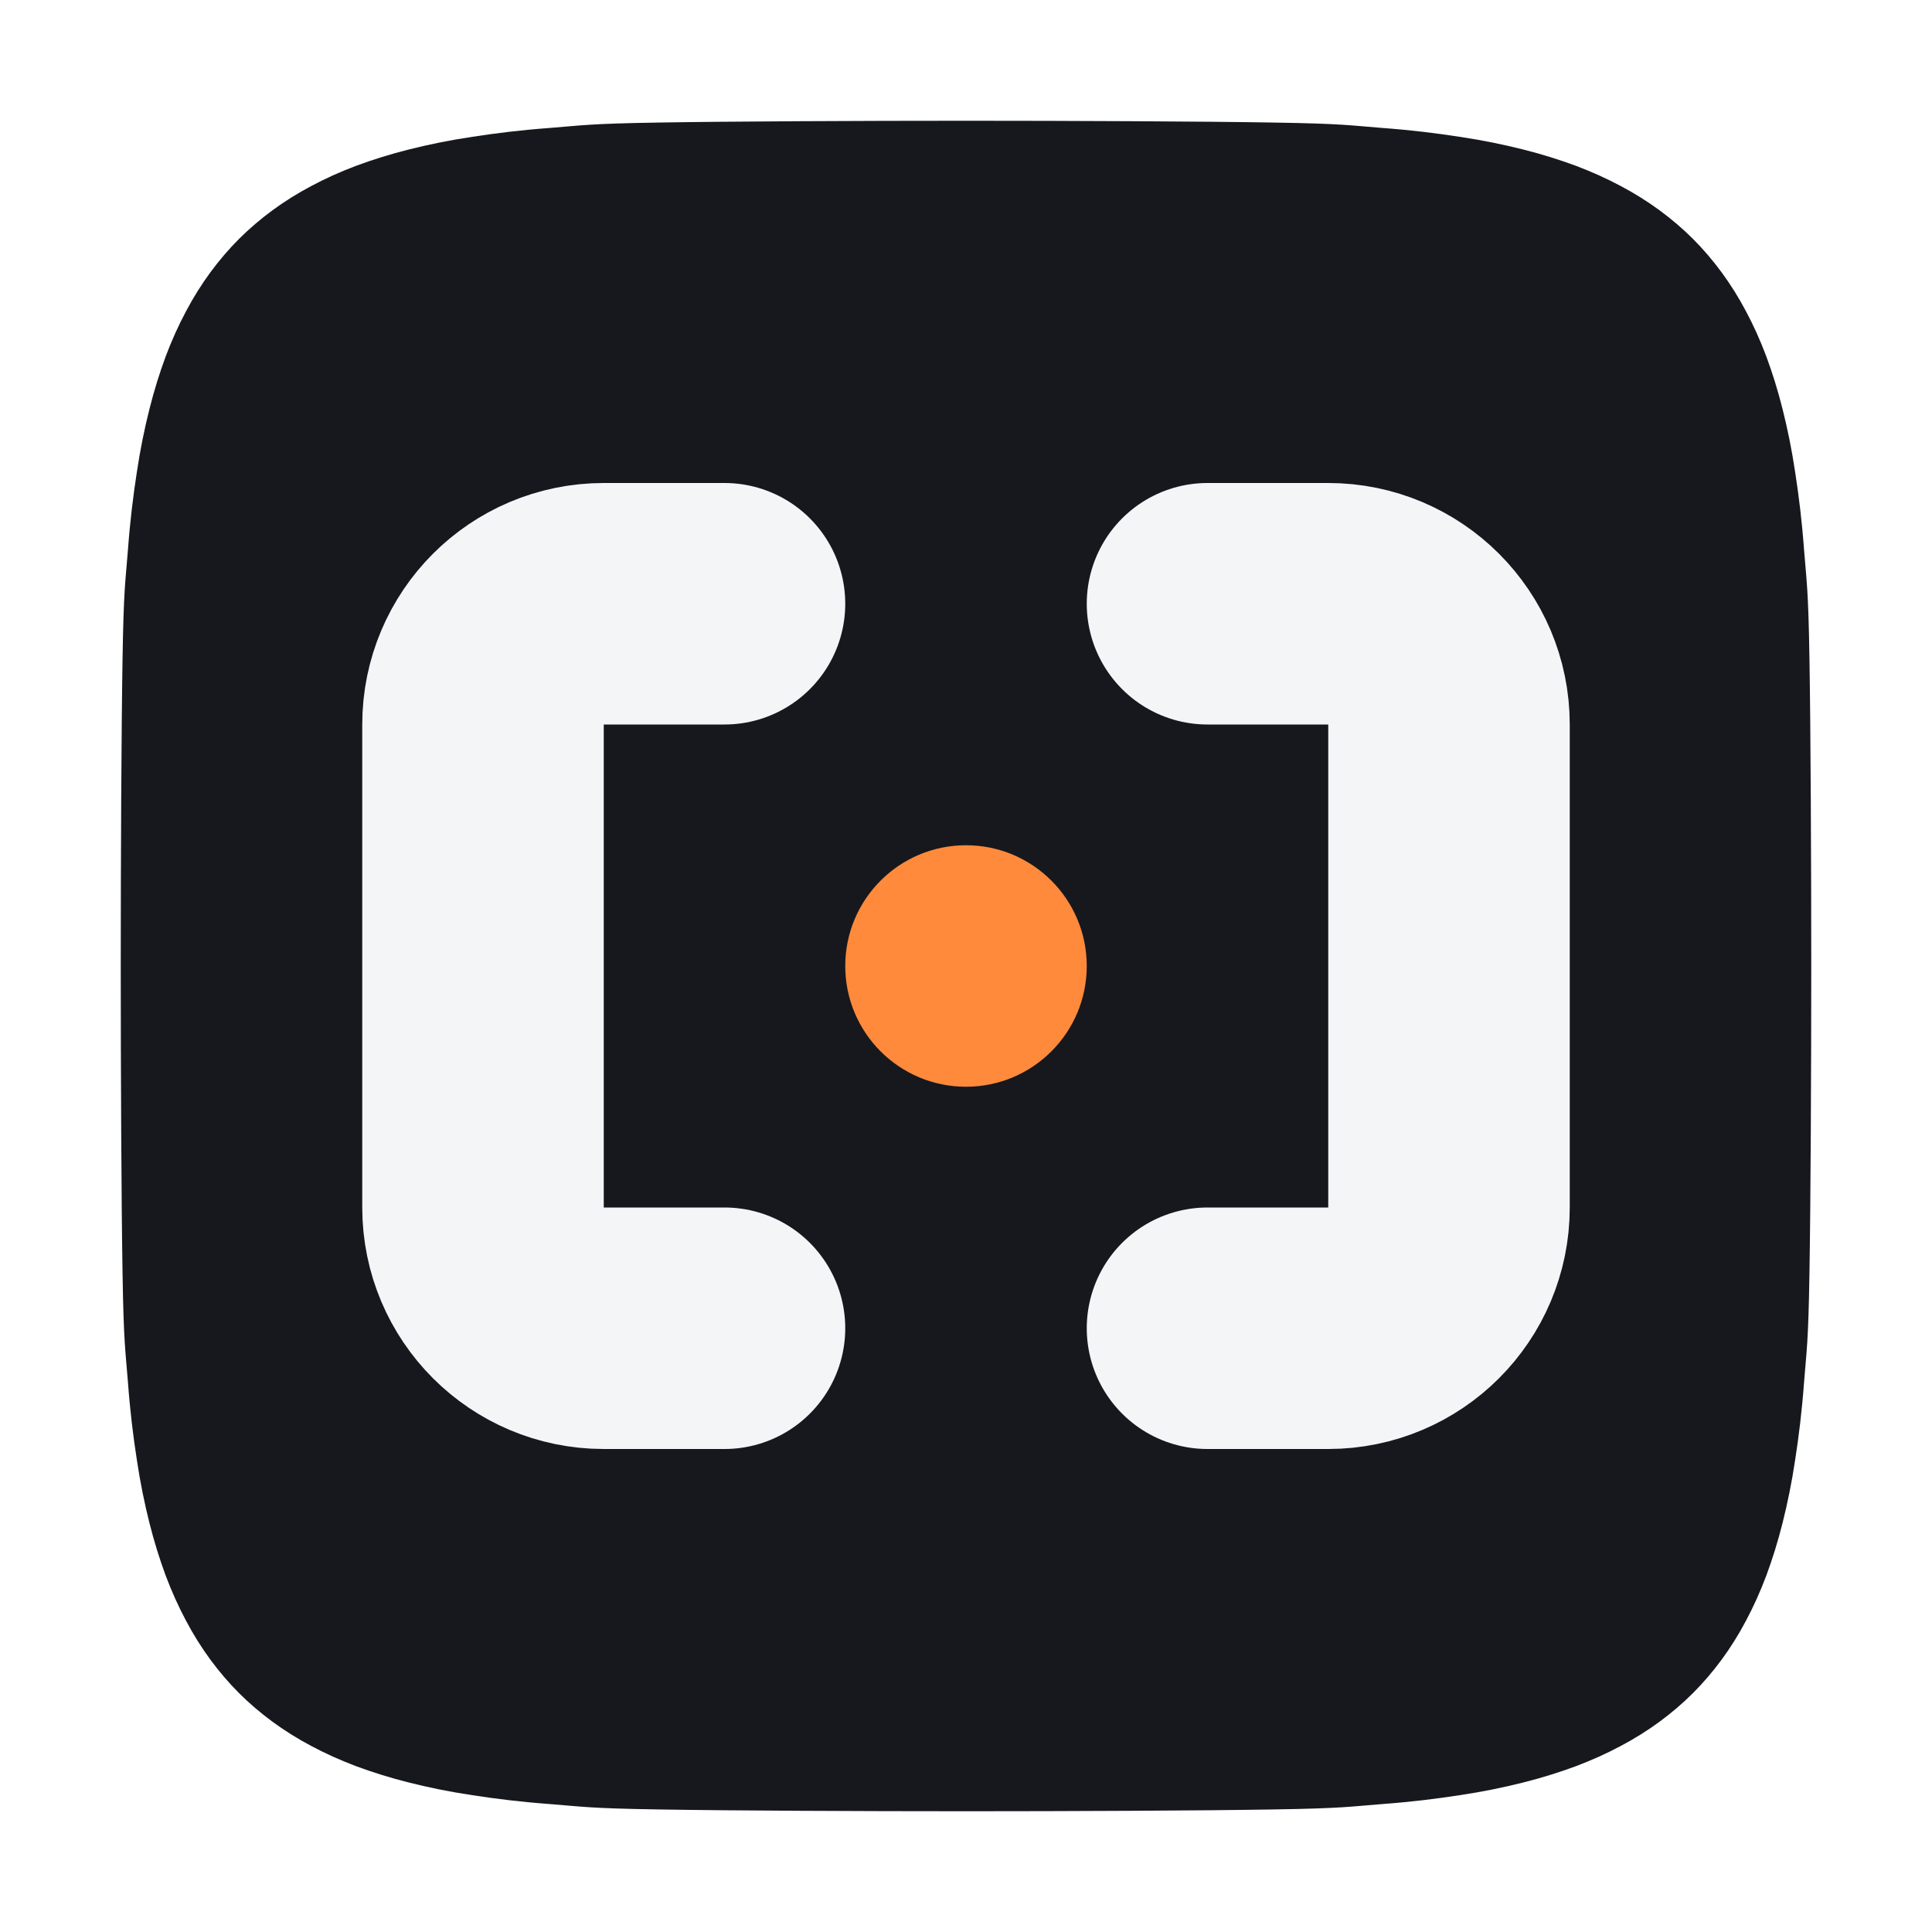
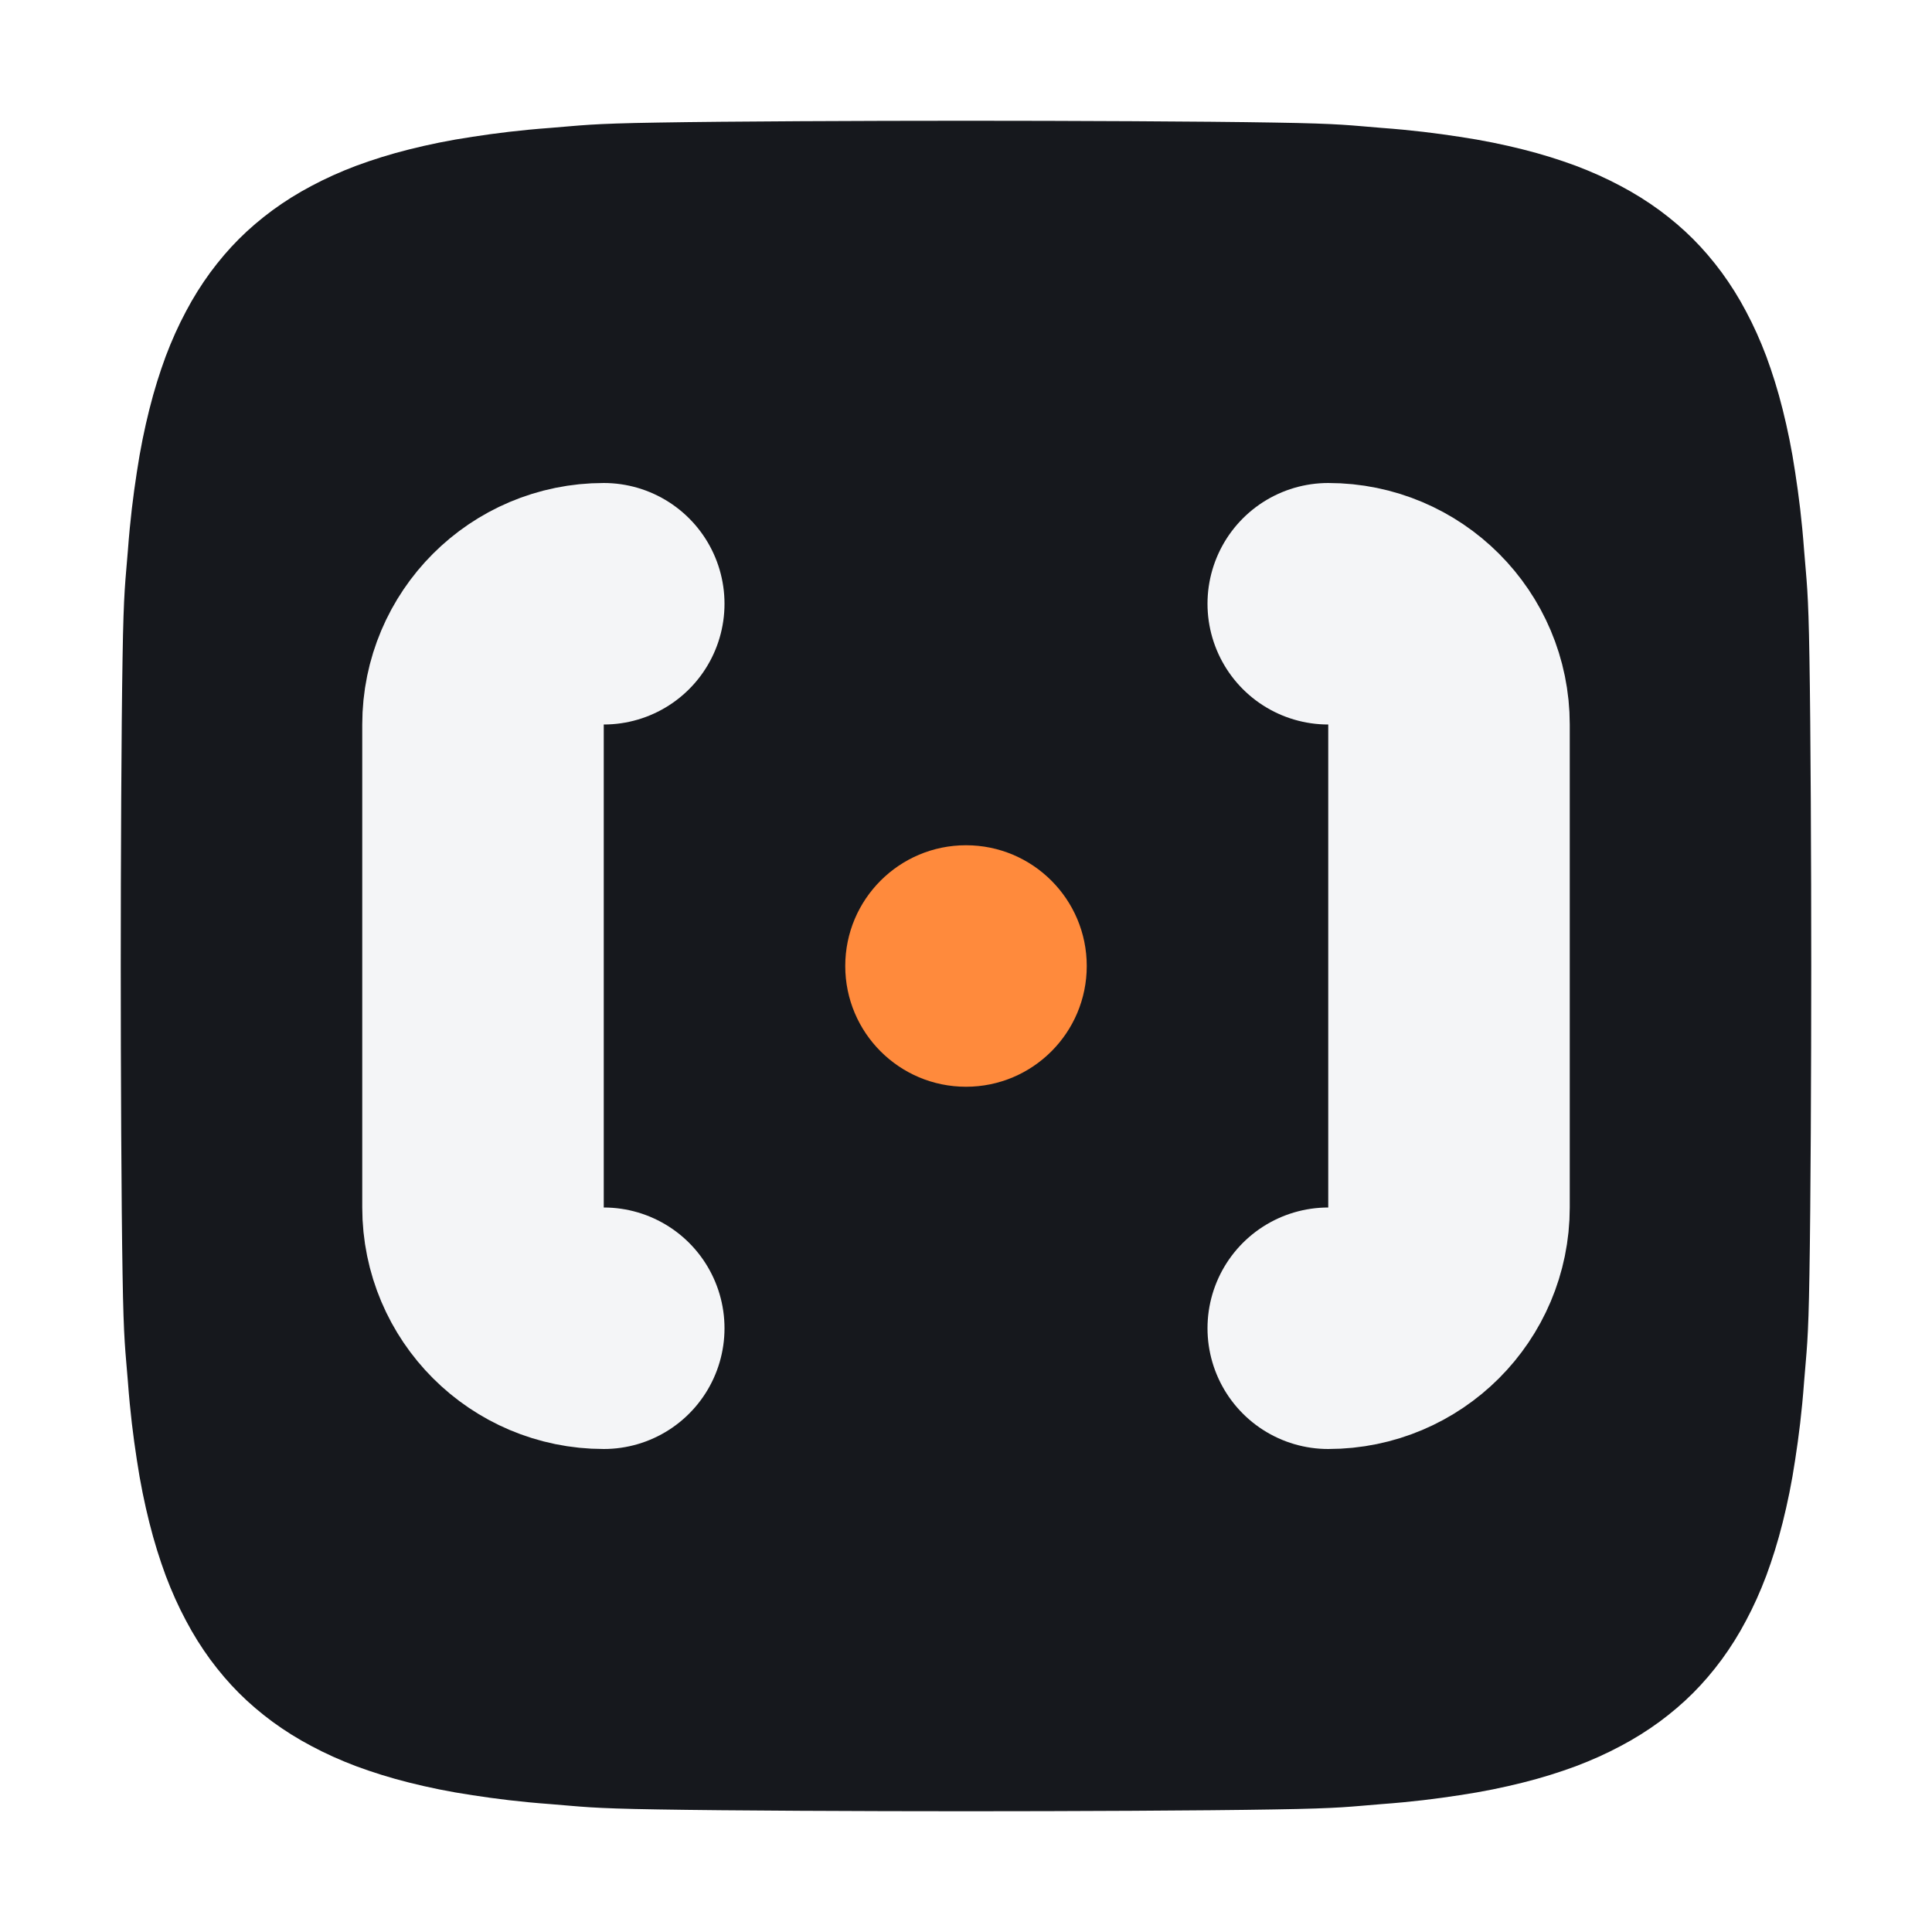
<svg xmlns="http://www.w3.org/2000/svg" viewBox="0 0 16 16" width="16" height="16" role="img" aria-label="meet-ai">
  <path d="M15,8C15,8.85 14.995,9.977 14.985,10.55C14.976,11.123 14.961,11.183 14.941,11.44C14.922,11.696 14.897,11.893 14.867,12.088C14.838,12.283 14.803,12.45 14.763,12.61C14.723,12.77 14.678,12.912 14.628,13.048C14.577,13.183 14.522,13.305 14.46,13.421C14.399,13.537 14.332,13.643 14.259,13.743C14.185,13.843 14.107,13.935 14.021,14.021C13.935,14.107 13.843,14.185 13.743,14.259C13.643,14.332 13.537,14.399 13.421,14.46C13.305,14.522 13.183,14.577 13.048,14.628C12.912,14.678 12.77,14.723 12.61,14.763C12.45,14.803 12.283,14.838 12.088,14.867C11.893,14.897 11.696,14.922 11.44,14.941C11.183,14.961 11.123,14.976 10.55,14.985C9.977,14.995 8.85,15 8,15C7.15,15 6.023,14.995 5.45,14.985C4.877,14.976 4.817,14.961 4.56,14.941C4.304,14.922 4.107,14.897 3.912,14.867C3.717,14.838 3.55,14.803 3.39,14.763C3.23,14.723 3.088,14.678 2.952,14.628C2.817,14.577 2.695,14.522 2.579,14.46C2.463,14.399 2.357,14.332 2.257,14.259C2.157,14.185 2.065,14.107 1.979,14.021C1.893,13.935 1.815,13.843 1.741,13.743C1.668,13.643 1.601,13.537 1.54,13.421C1.478,13.305 1.423,13.183 1.372,13.048C1.322,12.912 1.277,12.77 1.237,12.61C1.197,12.45 1.162,12.283 1.133,12.088C1.103,11.893 1.078,11.696 1.059,11.44C1.039,11.183 1.024,11.123 1.015,10.55C1.005,9.977 1,8.85 1,8C1,7.15 1.005,6.023 1.015,5.45C1.024,4.877 1.039,4.817 1.059,4.56C1.078,4.304 1.103,4.107 1.133,3.912C1.162,3.717 1.197,3.55 1.237,3.39C1.277,3.23 1.322,3.088 1.372,2.952C1.423,2.817 1.478,2.695 1.54,2.579C1.601,2.463 1.668,2.357 1.741,2.257C1.815,2.157 1.893,2.065 1.979,1.979C2.065,1.893 2.157,1.815 2.257,1.741C2.357,1.668 2.463,1.601 2.579,1.54C2.695,1.478 2.817,1.423 2.952,1.372C3.088,1.322 3.23,1.277 3.39,1.237C3.55,1.197 3.717,1.162 3.912,1.133C4.107,1.103 4.304,1.078 4.56,1.059C4.817,1.039 4.877,1.024 5.45,1.015C6.023,1.005 7.15,1 8,1C8.85,1 9.977,1.005 10.55,1.015C11.123,1.024 11.183,1.039 11.44,1.059C11.696,1.078 11.893,1.103 12.088,1.133C12.283,1.162 12.45,1.197 12.61,1.237C12.77,1.277 12.912,1.322 13.048,1.372C13.183,1.423 13.305,1.478 13.421,1.54C13.537,1.601 13.643,1.668 13.743,1.741C13.843,1.815 13.935,1.893 14.021,1.979C14.107,2.065 14.185,2.157 14.259,2.257C14.332,2.357 14.399,2.463 14.46,2.579C14.522,2.695 14.577,2.817 14.628,2.952C14.678,3.088 14.723,3.23 14.763,3.39C14.803,3.55 14.838,3.717 14.867,3.912C14.897,4.107 14.922,4.304 14.941,4.56C14.961,4.817 14.976,4.877 14.985,5.45C14.995,6.023 15,7.15 15,8Z" fill="#16181D" />
-   <path d="M6,5 H5 A1,1 0 0 0 4,6 V10 A1,1 0 0 0 5,11 H6" fill="none" stroke="#F4F5F7" stroke-width="2" stroke-linecap="round" stroke-linejoin="round" />
-   <path d="M10,5 H11 A1,1 0 0 1 12,6 V10 A1,1 0 0 1 11,11 H10" fill="none" stroke="#F4F5F7" stroke-width="2" stroke-linecap="round" stroke-linejoin="round" />
+   <path d="M5,5 H5 A1,1 0 0 0 4,6 V10 A1,1 0 0 0 5,11 H5" fill="none" stroke="#F4F5F7" stroke-width="2" stroke-linecap="round" stroke-linejoin="round" />
+   <path d="M11,5 H11 A1,1 0 0 1 12,6 V10 A1,1 0 0 1 11,11 H11" fill="none" stroke="#F4F5F7" stroke-width="2" stroke-linecap="round" stroke-linejoin="round" />
  <circle cx="8" cy="8" r="1" fill="#FF8A3C" />
</svg>
